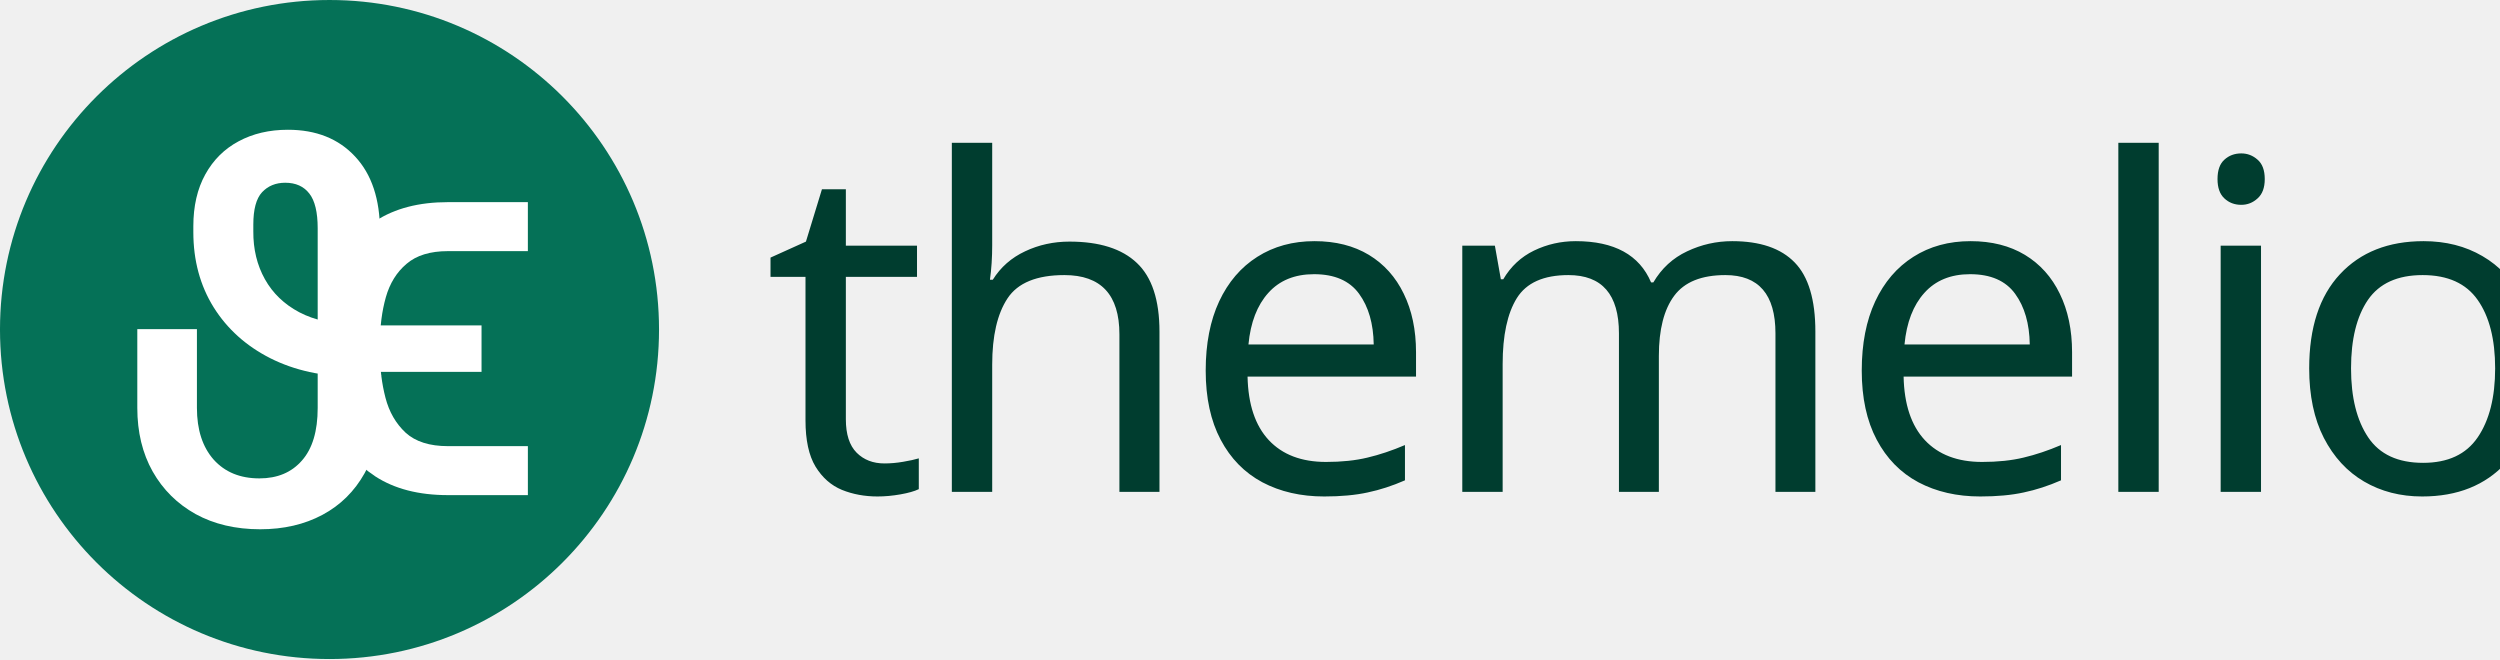
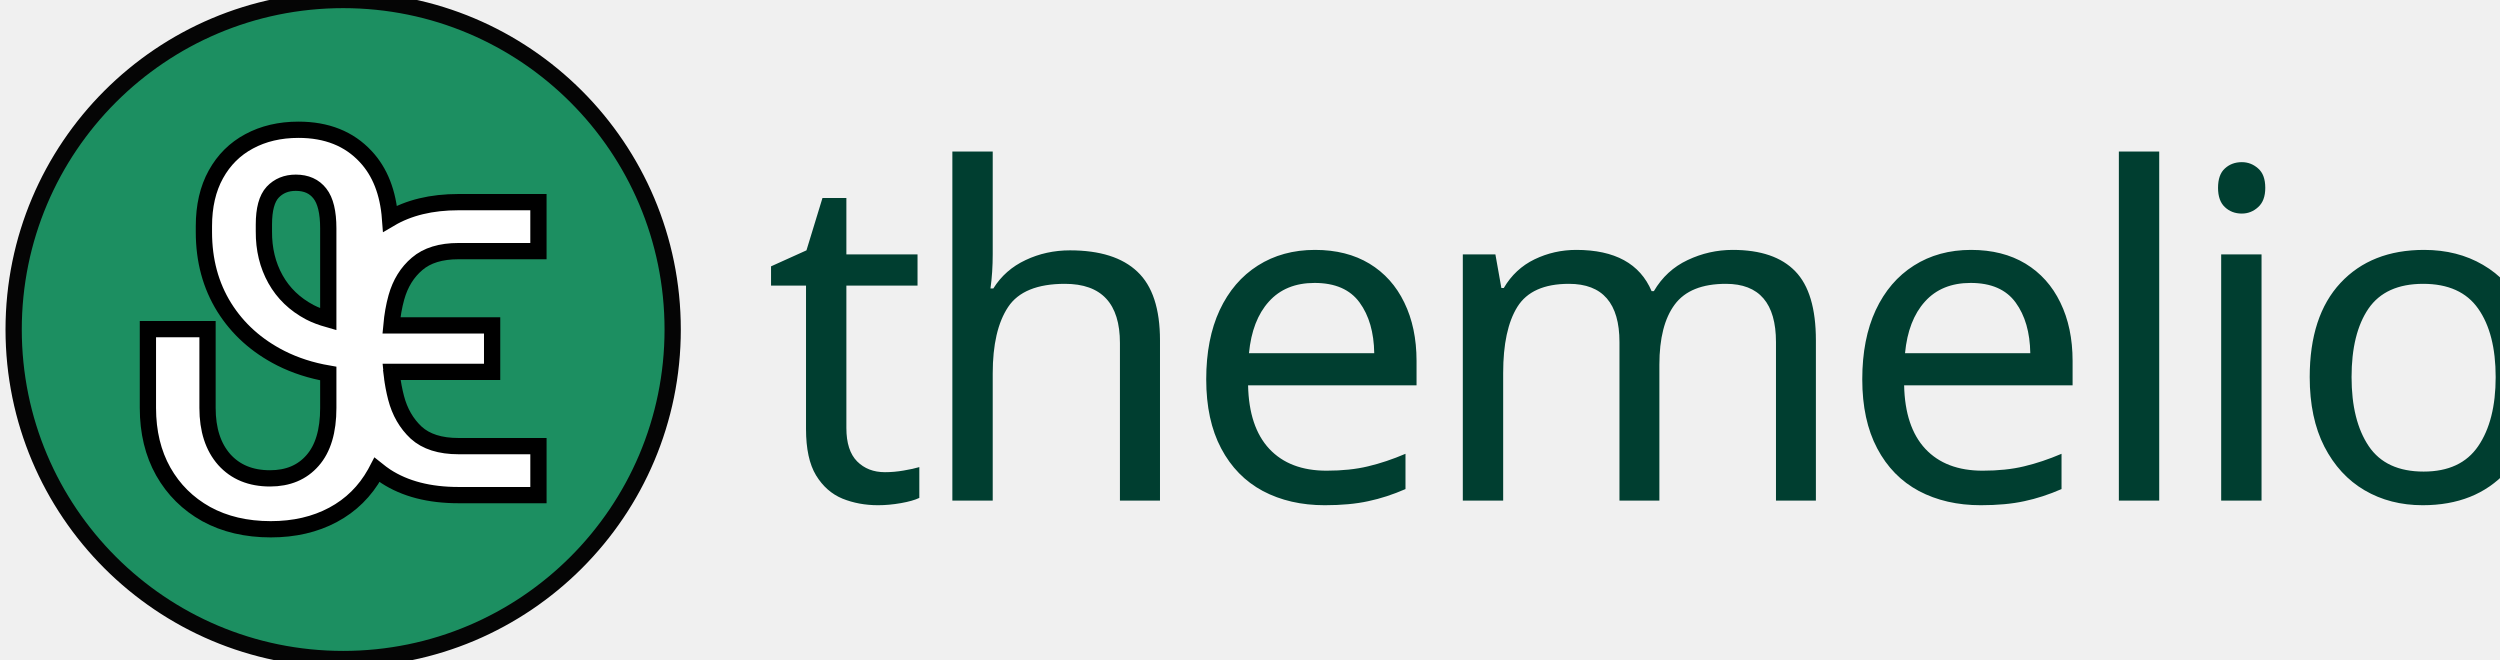
<svg xmlns="http://www.w3.org/2000/svg" width="261.316" height="68.887" viewBox="0 0 261.316 68.887" fill="none" version="1.1" id="svg10">
  <defs id="defs14" />
-   <g id="g5089" transform="translate(-0.968262,-2.69452)">
-     <path opacity="0.98" d="m 35.411,71.581 c 19.023,0 34.443,-15.421 34.443,-34.443 0,-19.023 -15.421,-34.443 -34.443,-34.443 -19.023,0 -34.443,15.421 -34.443,34.443 0,19.023 15.421,34.443 34.443,34.443 z" fill="#006e54" id="path4" />
-     <path d="m 47.789,49.327 h 8.356 v 5.121 h -8.356 c -3.057,0 -5.59,-0.655 -7.602,-1.965 -1.998,-1.323 -3.493,-3.103 -4.486,-5.339 -0.979,-2.249 -1.469,-4.77 -1.469,-7.562 v -1.012 c 0,-2.779 0.496,-5.279 1.489,-7.502 1.006,-2.223 2.507,-3.983 4.505,-5.279 2.011,-1.31 4.532,-1.965 7.562,-1.965 h 8.356 v 5.121 h -8.356 c -1.853,0 -3.295,0.443 -4.327,1.33 -1.032,0.873 -1.753,2.038 -2.163,3.493 -0.41,1.455 -0.615,3.057 -0.615,4.803 v 1.012 c 0,1.641 0.192,3.202 0.576,4.684 0.384,1.482 1.085,2.699 2.104,3.652 1.032,0.939 2.507,1.409 4.426,1.409 z m 3.513,-12.623 v 4.863 H 36.853 V 36.704 Z" fill="#ffffff" id="path6" />
-     <path d="m 40.687,36.393 10e-5,5.568 c 0.715,-0.159 -0.834,0.265 0,0 -0.701,0.146 -0.106,-0.079 -0.754,1e-4 -0.635,0.066 -1.27,0.099 -1.905,0.099 -3.334,0 -6.272,-0.642 -8.812,-1.925 -2.527,-1.284 -4.499,-3.057 -5.915,-5.319 -1.416,-2.276 -2.124,-4.896 -2.124,-7.86 v -0.615 c 0,-2.104 0.417,-3.91 1.25,-5.418 0.834,-1.508 1.991,-2.66 3.473,-3.454 1.495,-0.807 3.215,-1.211 5.16,-1.211 2.951,0 5.293,0.933 7.026,2.799 1.733,1.853 2.6,4.459 2.6,7.82 v 18.458 c 0,2.66 -0.536,4.935 -1.608,6.827 -1.058,1.892 -2.527,3.341 -4.406,4.347 -1.879,1.006 -4.049,1.508 -6.51,1.508 -2.567,0 -4.816,-0.529 -6.748,-1.588 -1.919,-1.072 -3.414,-2.554 -4.486,-4.446 -1.072,-1.905 -1.608,-4.122 -1.608,-6.649 V 37.098 h 6.232 v 8.237 c 0,2.276 0.582,4.075 1.747,5.399 1.178,1.31 2.772,1.965 4.783,1.965 1.879,0 3.361,-0.622 4.446,-1.866 1.098,-1.244 1.647,-3.076 1.647,-5.498 V 26.559 c 0,-1.68 -0.291,-2.891 -0.873,-3.632 -0.582,-0.754 -1.422,-1.131 -2.521,-1.131 -0.992,0 -1.8,0.331 -2.421,0.992 -0.609,0.661 -0.913,1.786 -0.913,3.374 v 0.715 c -0.013,1.866 0.39,3.533 1.211,5.002 0.82,1.469 2.018,2.62 3.592,3.454 1.588,0.834 3.513,1.25 5.776,1.25 0.463,0 0.893,-0.013 1.29,-0.04 0.397,-0.04 0.82,-0.086 1.27,-0.139 -0.542,0.106 0.45,-0.053 0,0 0.542,-0.106 -0.655,0.122 0.099,-0.01 z" fill="#ffffff" id="path8" />
+   <g id="g5089" transform="translate(-7.226228,0.05985322)" style="stroke:#003e30;stroke-opacity:1">
+     <g id="g1121" style="stroke-width:1.7;stroke-miterlimit:4;stroke-dasharray:none;stroke:#000000;stroke-opacity:1">
+       <path opacity="0.98" d="m 43.096,68.827 c 19.023,0 34.443,-15.421 34.443,-34.443 0,-19.023 -15.421,-34.443 -34.443,-34.443 -19.023,0 -34.443,15.421 -34.443,34.443 0,19.023 15.421,34.443 34.443,34.443 z" fill="#006e54" id="path4" style="fill:#178d5e;fill-opacity:1;stroke:#000000;stroke-opacity:1;stroke-width:1.7;stroke-miterlimit:4;stroke-dasharray:none" />
+       <g id="g1100" transform="translate(-37.2289,5.971144)" style="fill:#ffffff;stroke:#000000;stroke-opacity:1;stroke-width:1.7;stroke-miterlimit:4;stroke-dasharray:none">
+         <path id="path6" style="fill:#ffffff;stroke:#000000;stroke-opacity:1;stroke-width:1.7;stroke-miterlimit:4;stroke-dasharray:none" d="m 74.686,4.838 c -1.945,0 -3.667,0.404 -5.162,1.211 -1.482,0.794 -2.639,1.945 -3.473,3.453 -0.834,1.508 -1.25,3.314 -1.25,5.418 v 0.615 c 0,2.964 0.707,5.585 2.123,7.861 1.416,2.263 3.389,4.035 5.916,5.318 1.512,0.764 3.168,1.294 4.961,1.604 v 3.596 c 0,2.421 -0.548,4.254 -1.646,5.498 -1.085,1.244 -2.568,1.865 -4.447,1.865 -2.011,0 -3.606,-0.655 -4.783,-1.965 -1.164,-1.323 -1.746,-3.123 -1.746,-5.398 v -8.236 h -6.232 v 8.236 c 0,2.527 0.536,4.745 1.607,6.65 1.072,1.892 2.568,3.374 4.486,4.445 1.932,1.058 4.181,1.588 6.748,1.588 2.461,0 4.631,-0.502 6.51,-1.508 1.879,-1.006 3.348,-2.455 4.406,-4.348 0.066,-0.117 0.123,-0.24 0.186,-0.359 0.296,0.237 0.6,0.466 0.922,0.68 2.011,1.31 4.545,1.965 7.602,1.965 h 8.355 V 37.906 h -8.355 c -1.919,0 -3.394,-0.469 -4.426,-1.408 -1.019,-0.953 -1.72,-2.17 -2.104,-3.652 -0.195,-0.753 -0.34,-1.526 -0.436,-2.32 0.026,-0.009 0.004,-0.004 0,-0.006 -0.015,-0.123 -0.021,-0.249 -0.033,-0.373 h 10.512 v -4.863 h -10.525 c 0.095,-1.035 0.263,-2.017 0.521,-2.936 0.41,-1.456 1.132,-2.621 2.164,-3.494 1.032,-0.886 2.474,-1.33 4.326,-1.33 h 8.355 v -5.121 h -8.355 c -2.832,0 -5.212,0.58 -7.154,1.725 C 84.054,11.402 83.208,9.236 81.711,7.637 79.978,5.771 77.636,4.838 74.686,4.838 Z M 74.406,10.375 c 1.098,0 1.939,0.379 2.521,1.133 0.582,0.741 0.873,1.95 0.873,3.631 v 9.51 c -0.683,-0.195 -1.336,-0.427 -1.926,-0.736 -1.575,-0.834 -2.771,-1.984 -3.592,-3.453 -0.82,-1.469 -1.224,-3.136 -1.211,-5.002 v -0.715 c 0,-1.588 0.305,-2.713 0.914,-3.375 C 72.608,10.706 73.414,10.375 74.406,10.375 Z" transform="translate(0.968262,2.69452)" />
+       </g>
+     </g>
  </g>
-   <text xml:space="preserve" style="font-style:normal;font-variant:normal;font-weight:normal;font-stretch:normal;font-size:48px;line-height:1.25;font-family:Rubik;-inkscape-font-specification:Rubik;letter-spacing:-1.69px;fill:#003d2f;fill-opacity:1" x="79.773" y="51.411" id="text4073">
-     <tspan id="tspan4071" x="79.773" y="51.411">themelio</tspan>
+   <text xml:space="preserve" style="font-style:normal;font-variant:normal;font-weight:normal;font-stretch:normal;font-size:48px;line-height:1.25;font-family:Rubik;-inkscape-font-specification:Rubik;letter-spacing:-1.69px;fill:#003e30;fill-opacity:1;" x="79.827" y="52.323" id="text4073">
+     <tspan id="tspan4071" x="79.827" y="52.323" style="font-style:normal;font-variant:normal;font-weight:500;font-stretch:normal;font-size:48px;font-family:'Iosevka Sparkle';-inkscape-font-specification:'Iosevka Sparkle, Medium';font-variant-ligatures:normal;font-variant-caps:normal;font-variant-numeric:normal;font-variant-east-asian:normal;fill:#003e30;fill-opacity:1;">themelio</tspan>
  </text>
</svg>
